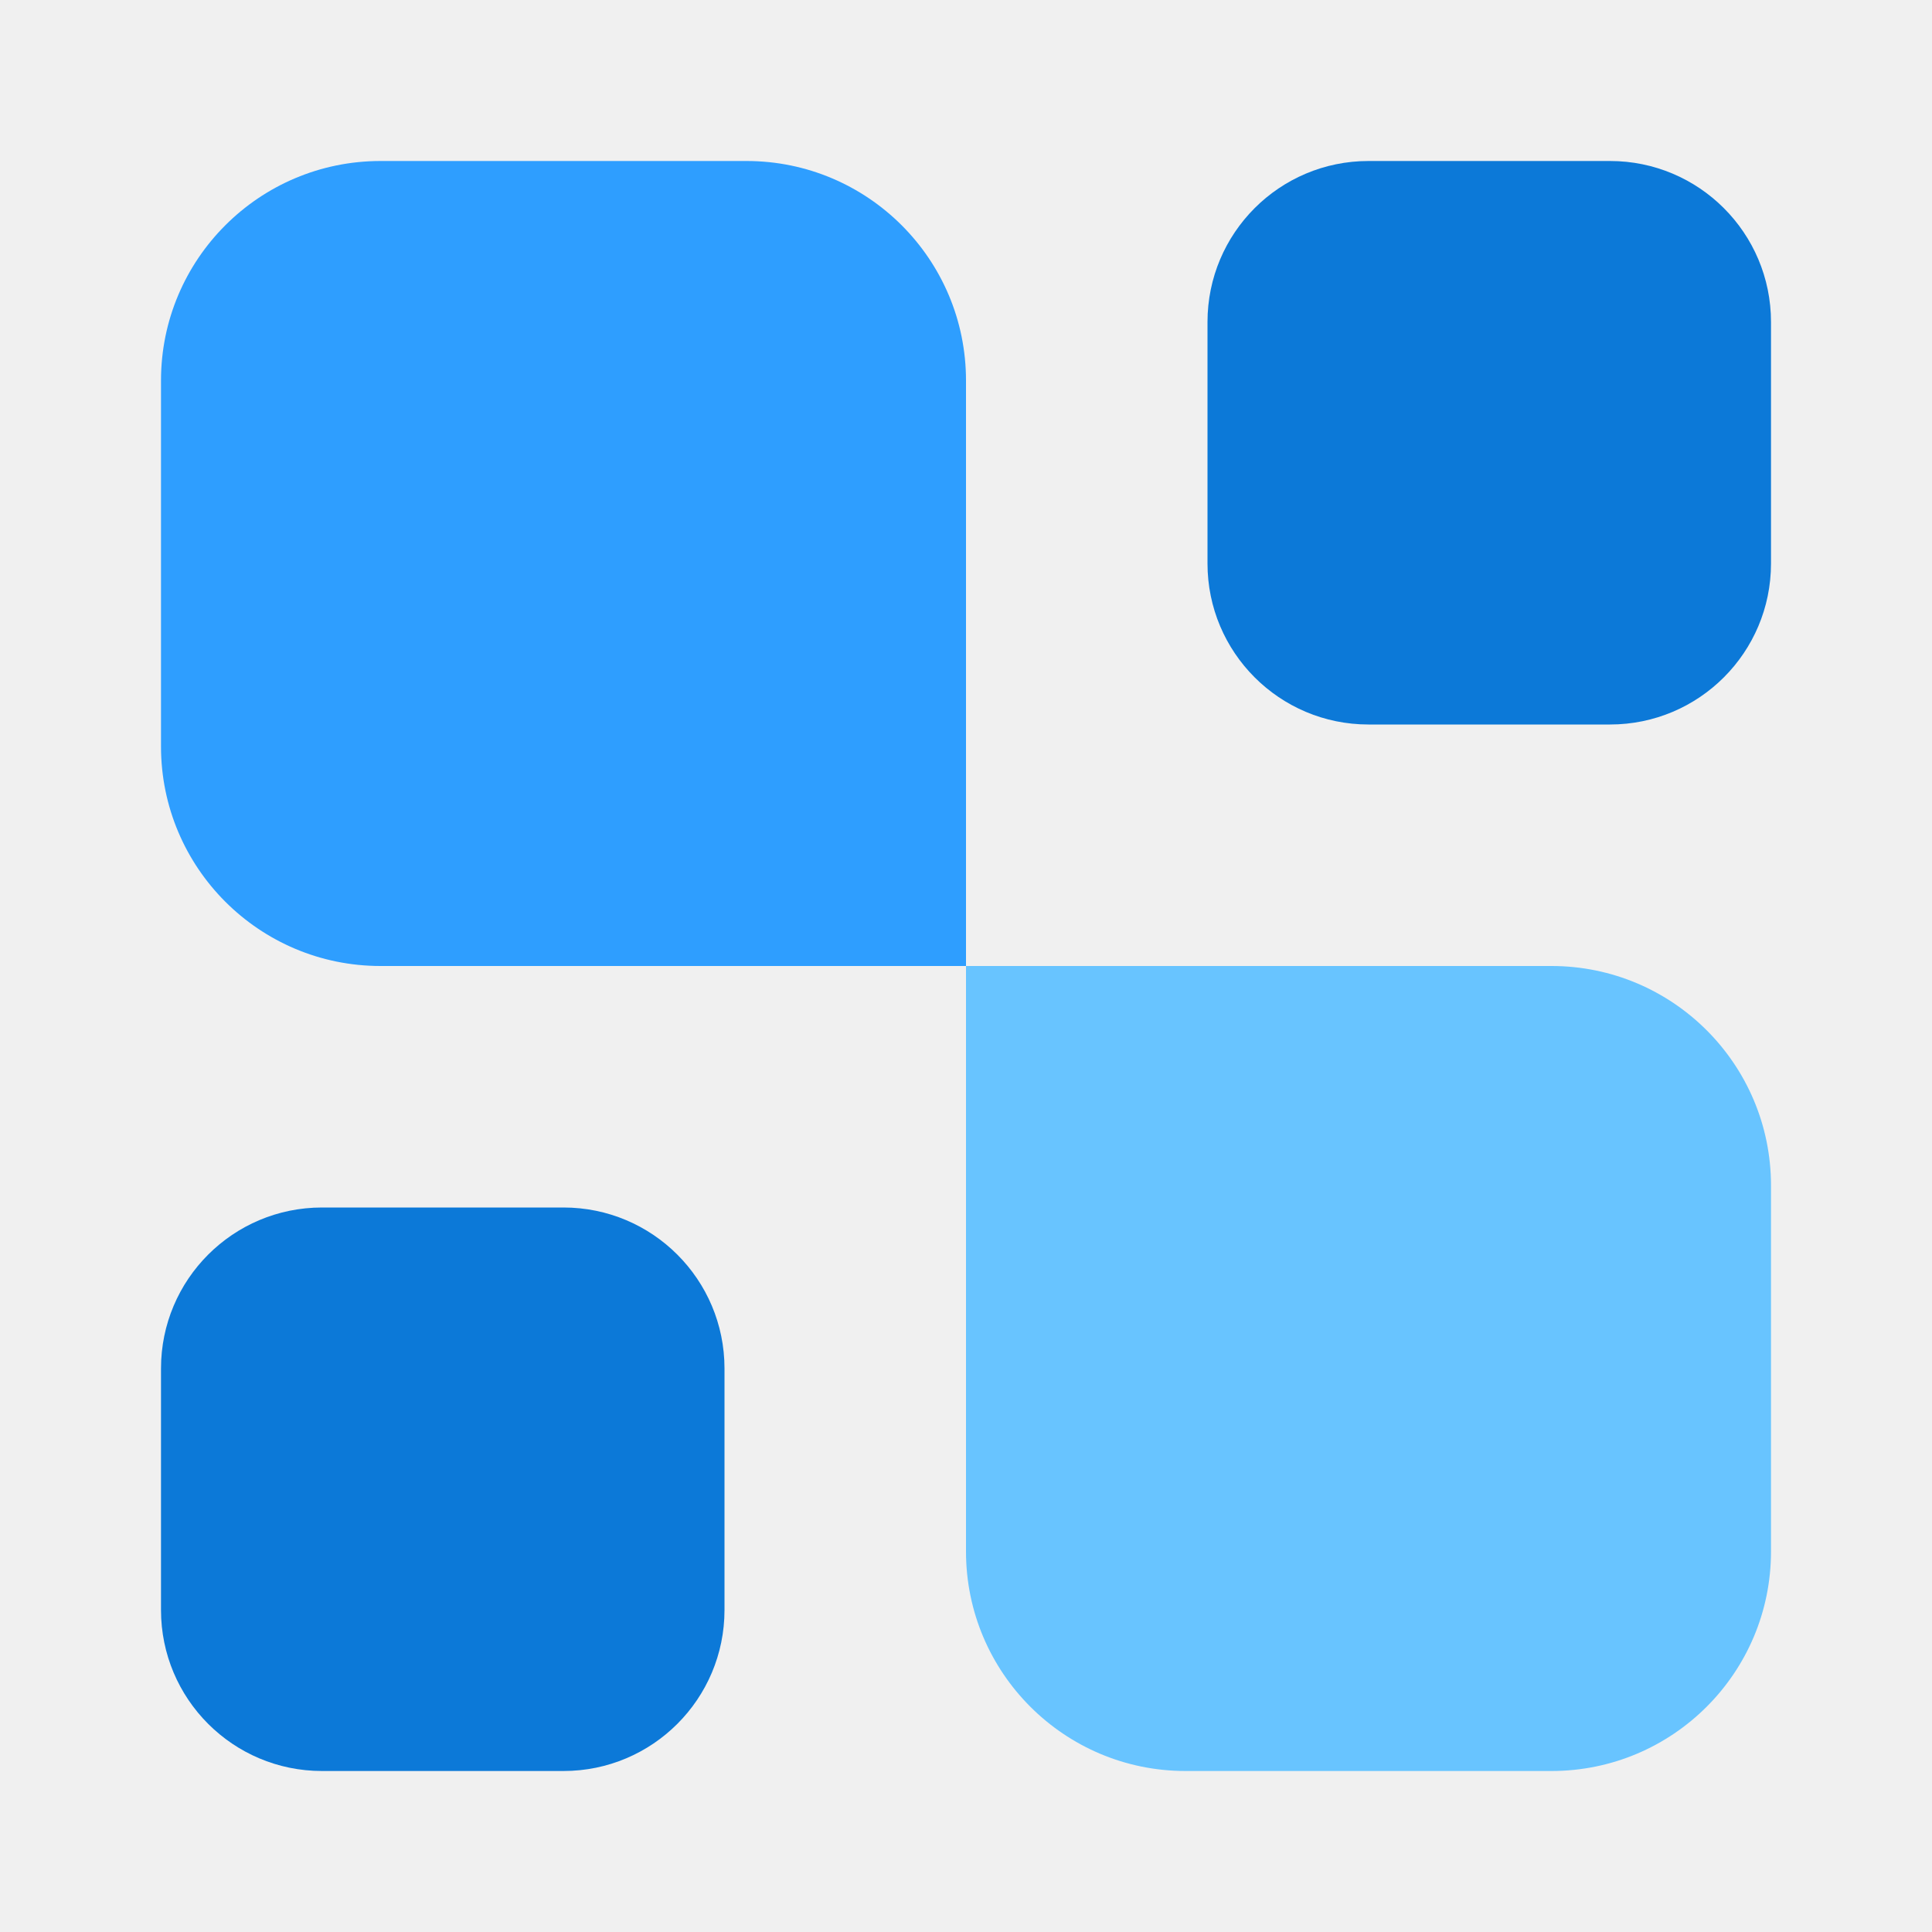
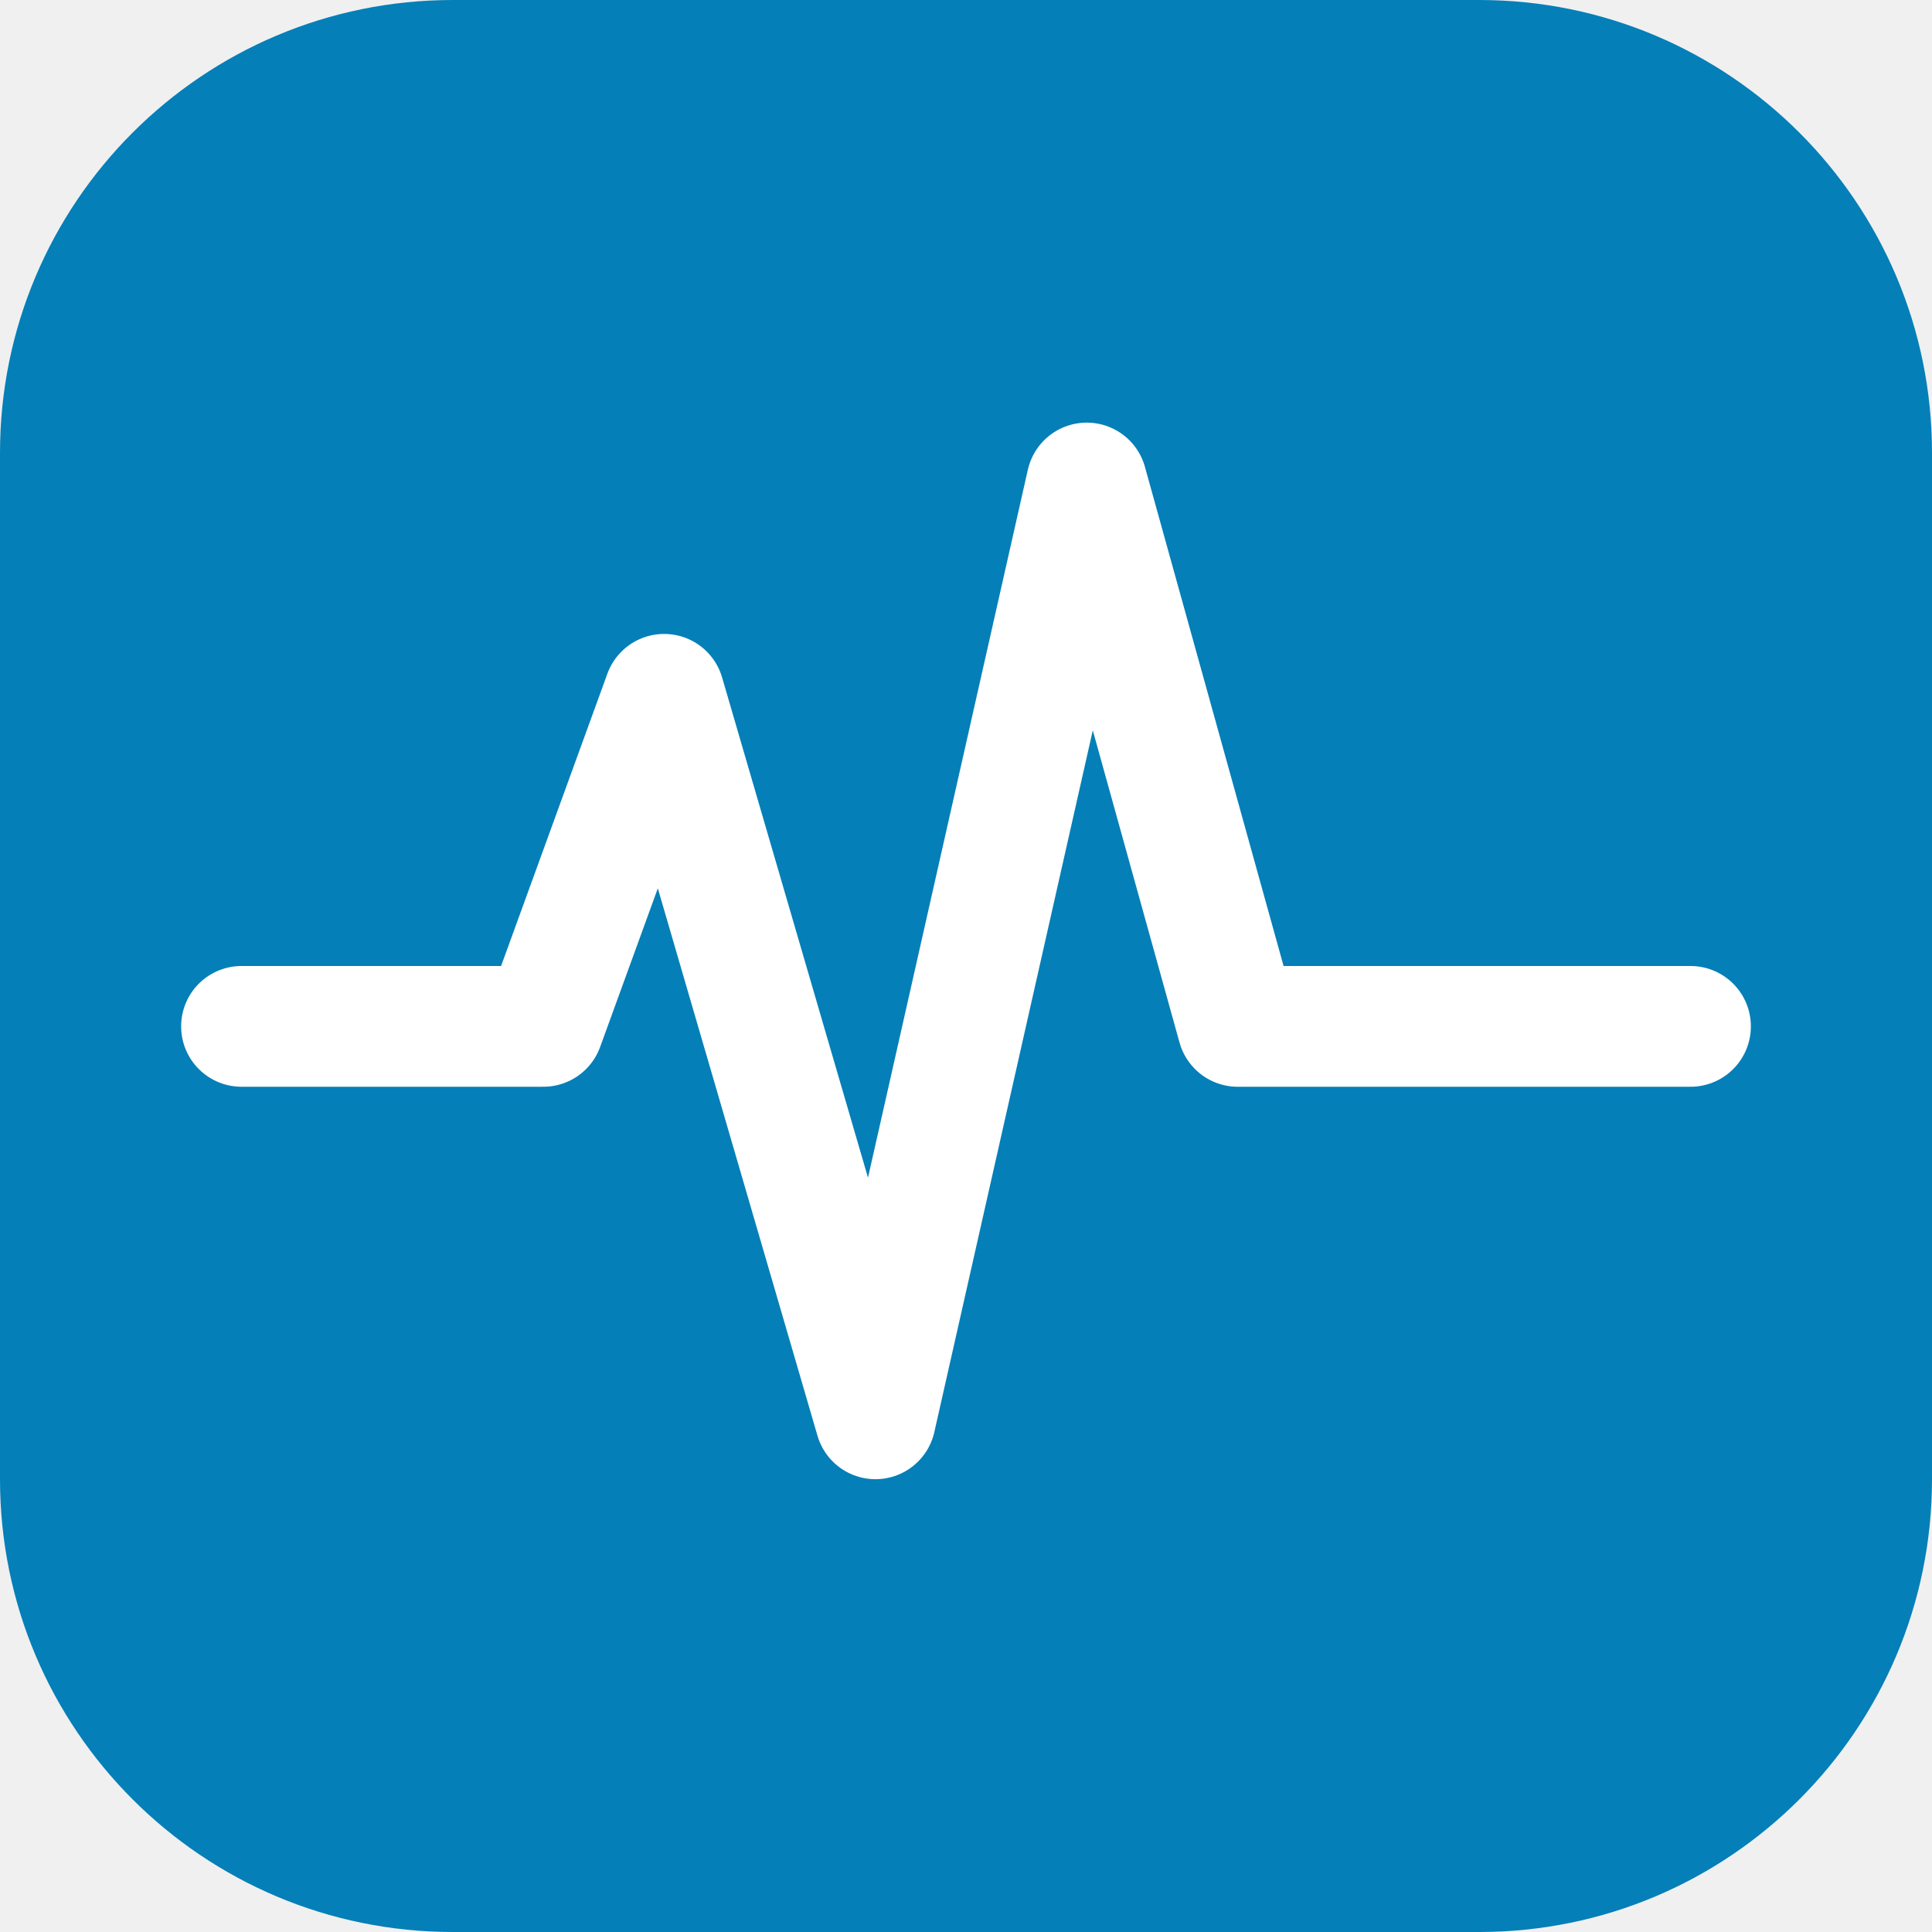
- <svg xmlns="http://www.w3.org/2000/svg" width="24" height="24" viewBox="0 0 24 24" fill="none">
-   <path d="M22 19.273C22 20.779 20.779 22 19.273 22H14.727C13.221 22 12 20.779 12 19.273V12H19.273C20.779 12 22 13.221 22 14.727V19.273Z" fill="#68C4FF" />
-   <path d="M20 2C21.105 2 22 2.895 22 4V7C22 8.105 21.105 9 20 9H17C15.895 9 15 8.105 15 7V4C15 2.895 15.895 2 17 2H20Z" fill="#0C79D8" />
-   <path d="M7 15C8.105 15 9 15.895 9 17V20C9 21.105 8.105 22 7 22H4C2.895 22 2 21.105 2 20V17C2 15.895 2.895 15 4 15H7Z" fill="#0C79D8" />
-   <path d="M12 12H4.727C3.221 12 2 10.779 2 9.273V4.727C2 3.221 3.221 2 4.727 2H9.273C10.779 2 12 3.221 12 4.727V12Z" fill="#2E9EFF" />
+ <svg xmlns="http://www.w3.org/2000/svg" viewBox="0 0 64 64" role="img" aria-label="Volia">
+   <defs>
+     <linearGradient id="b" x1="8" y1="6" x2="56" y2="58">
+       <stop stop-color="#047FB8" />
+       <stop offset="1" stop-color="#18B9DE" />
+     </linearGradient>
+   </defs>
+   <rect width="64" height="64" rx="15" fill="url(#b)" />
+   <path d="M8 34h10l4-11 7 24 7-31 5 18h15" fill="none" stroke="#fff" stroke-width="4" stroke-linecap="round" stroke-linejoin="round" />
</svg>
